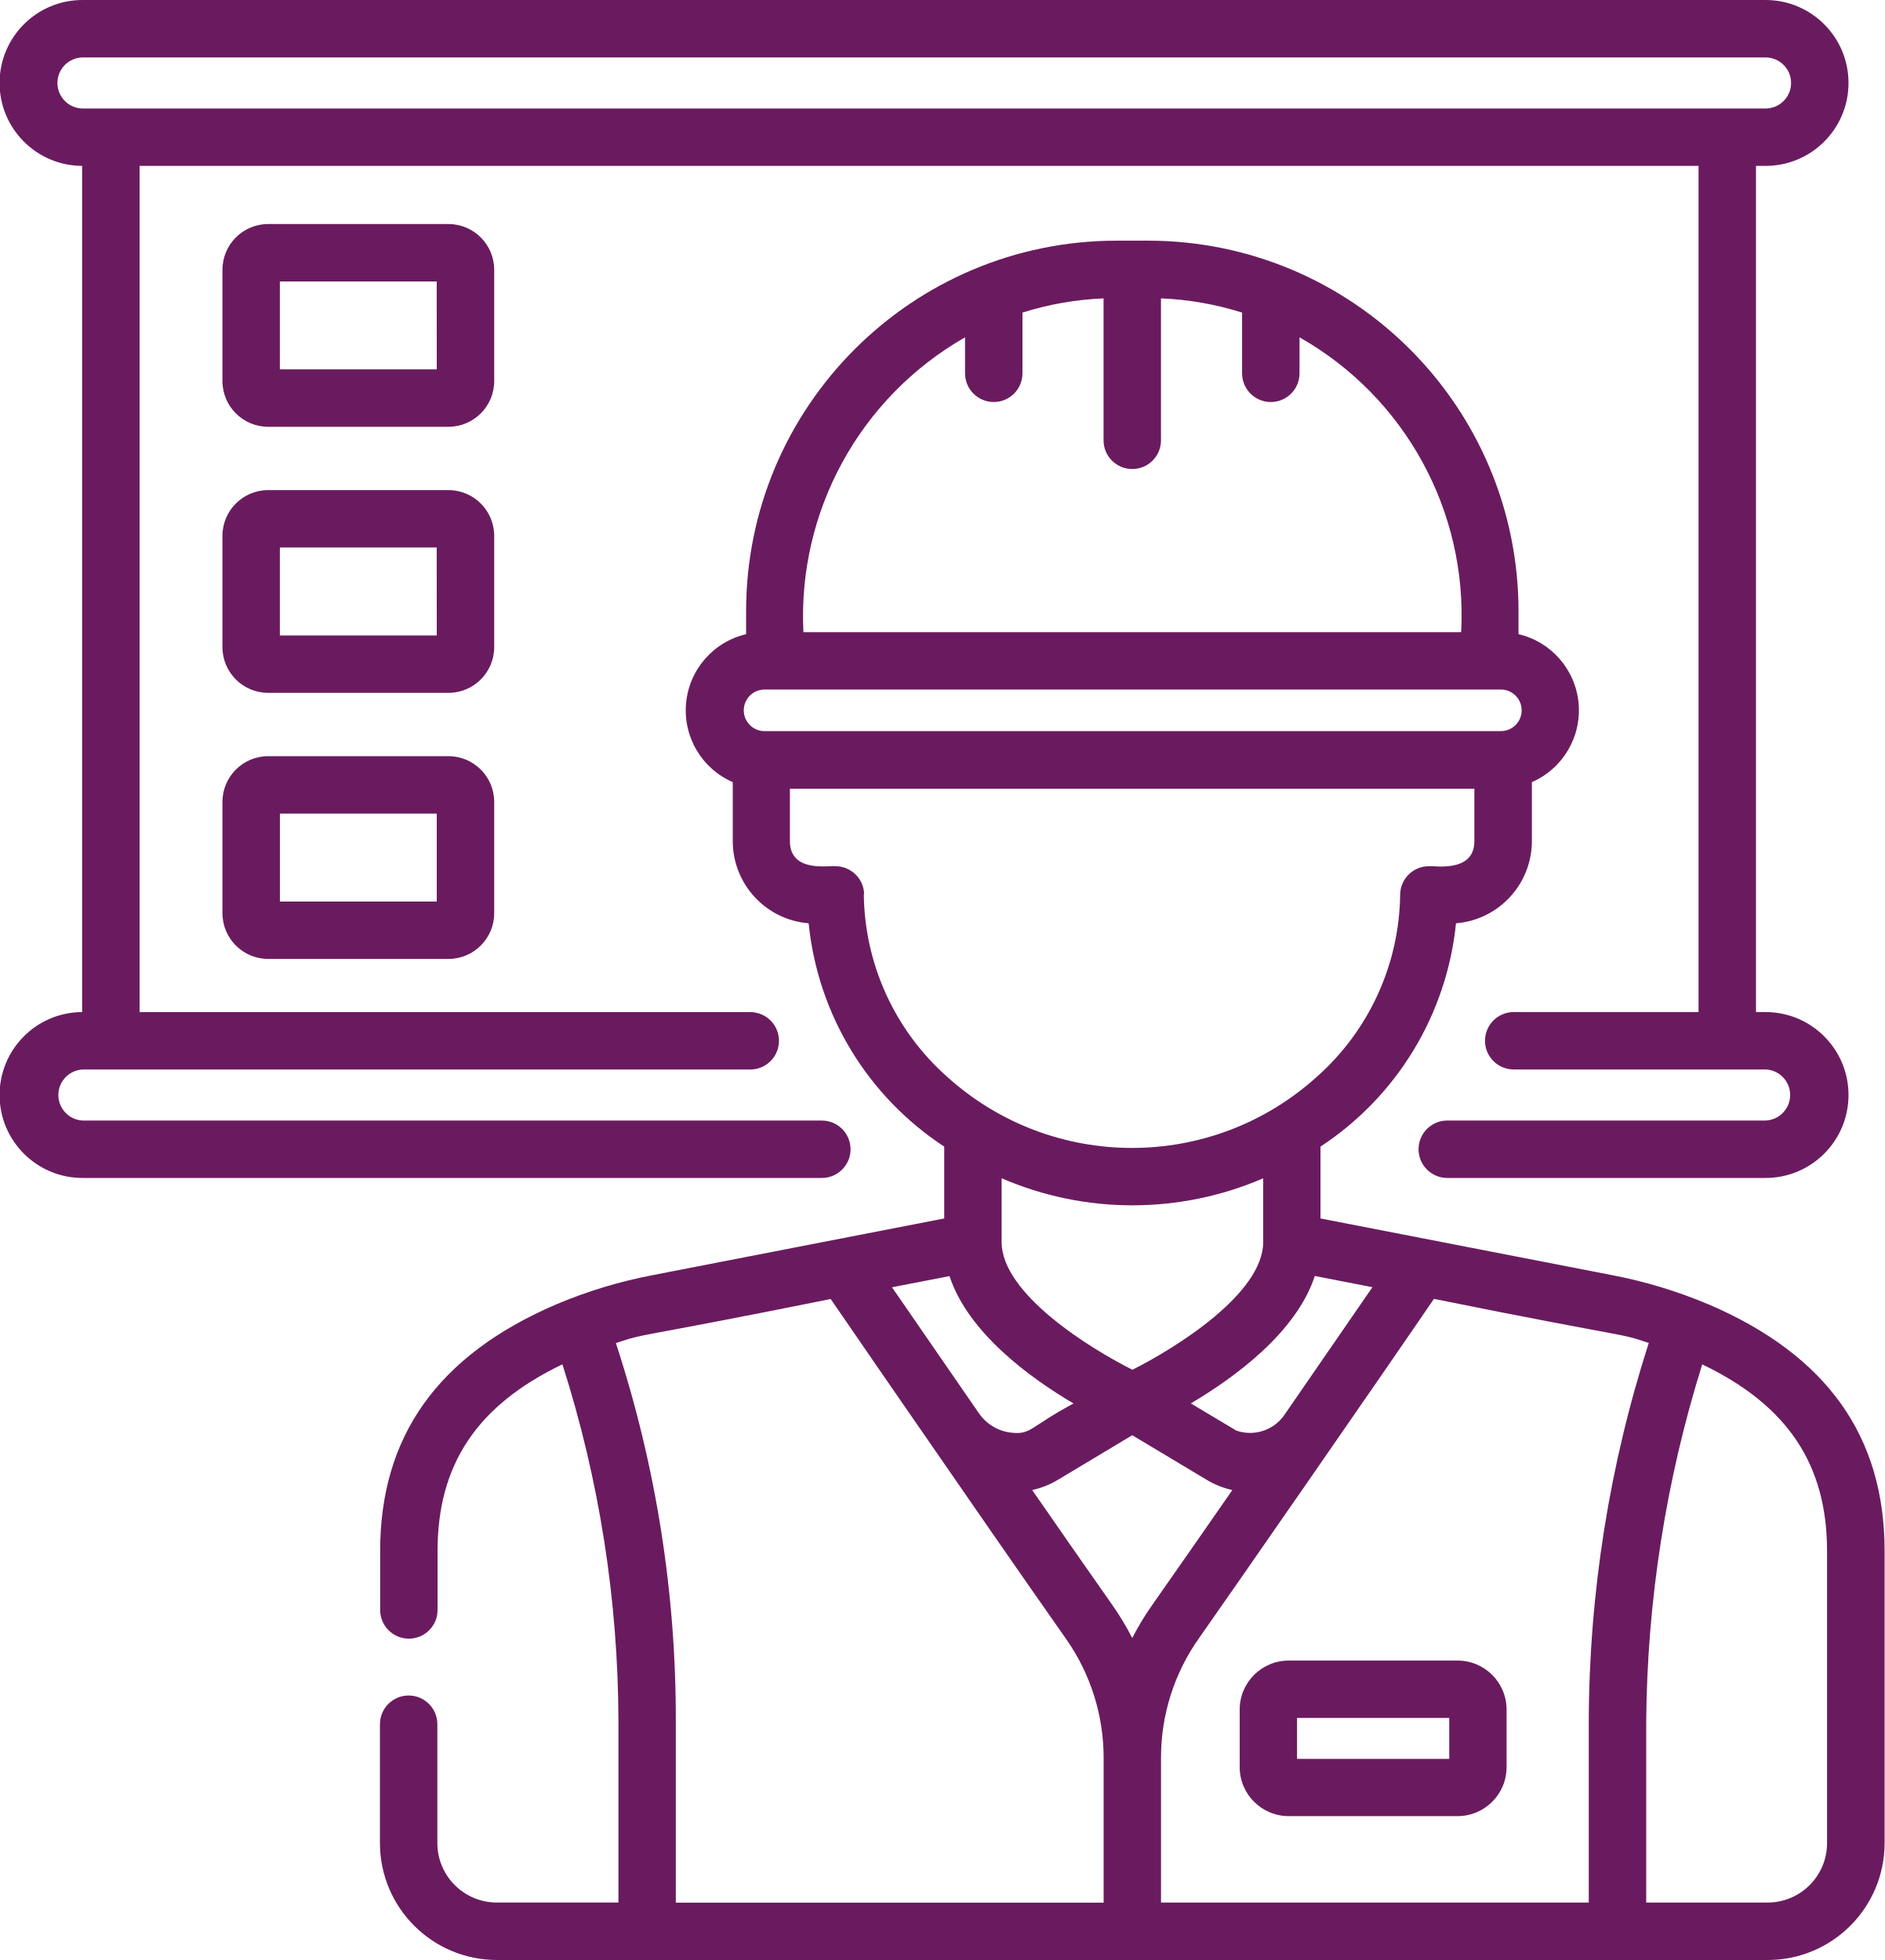
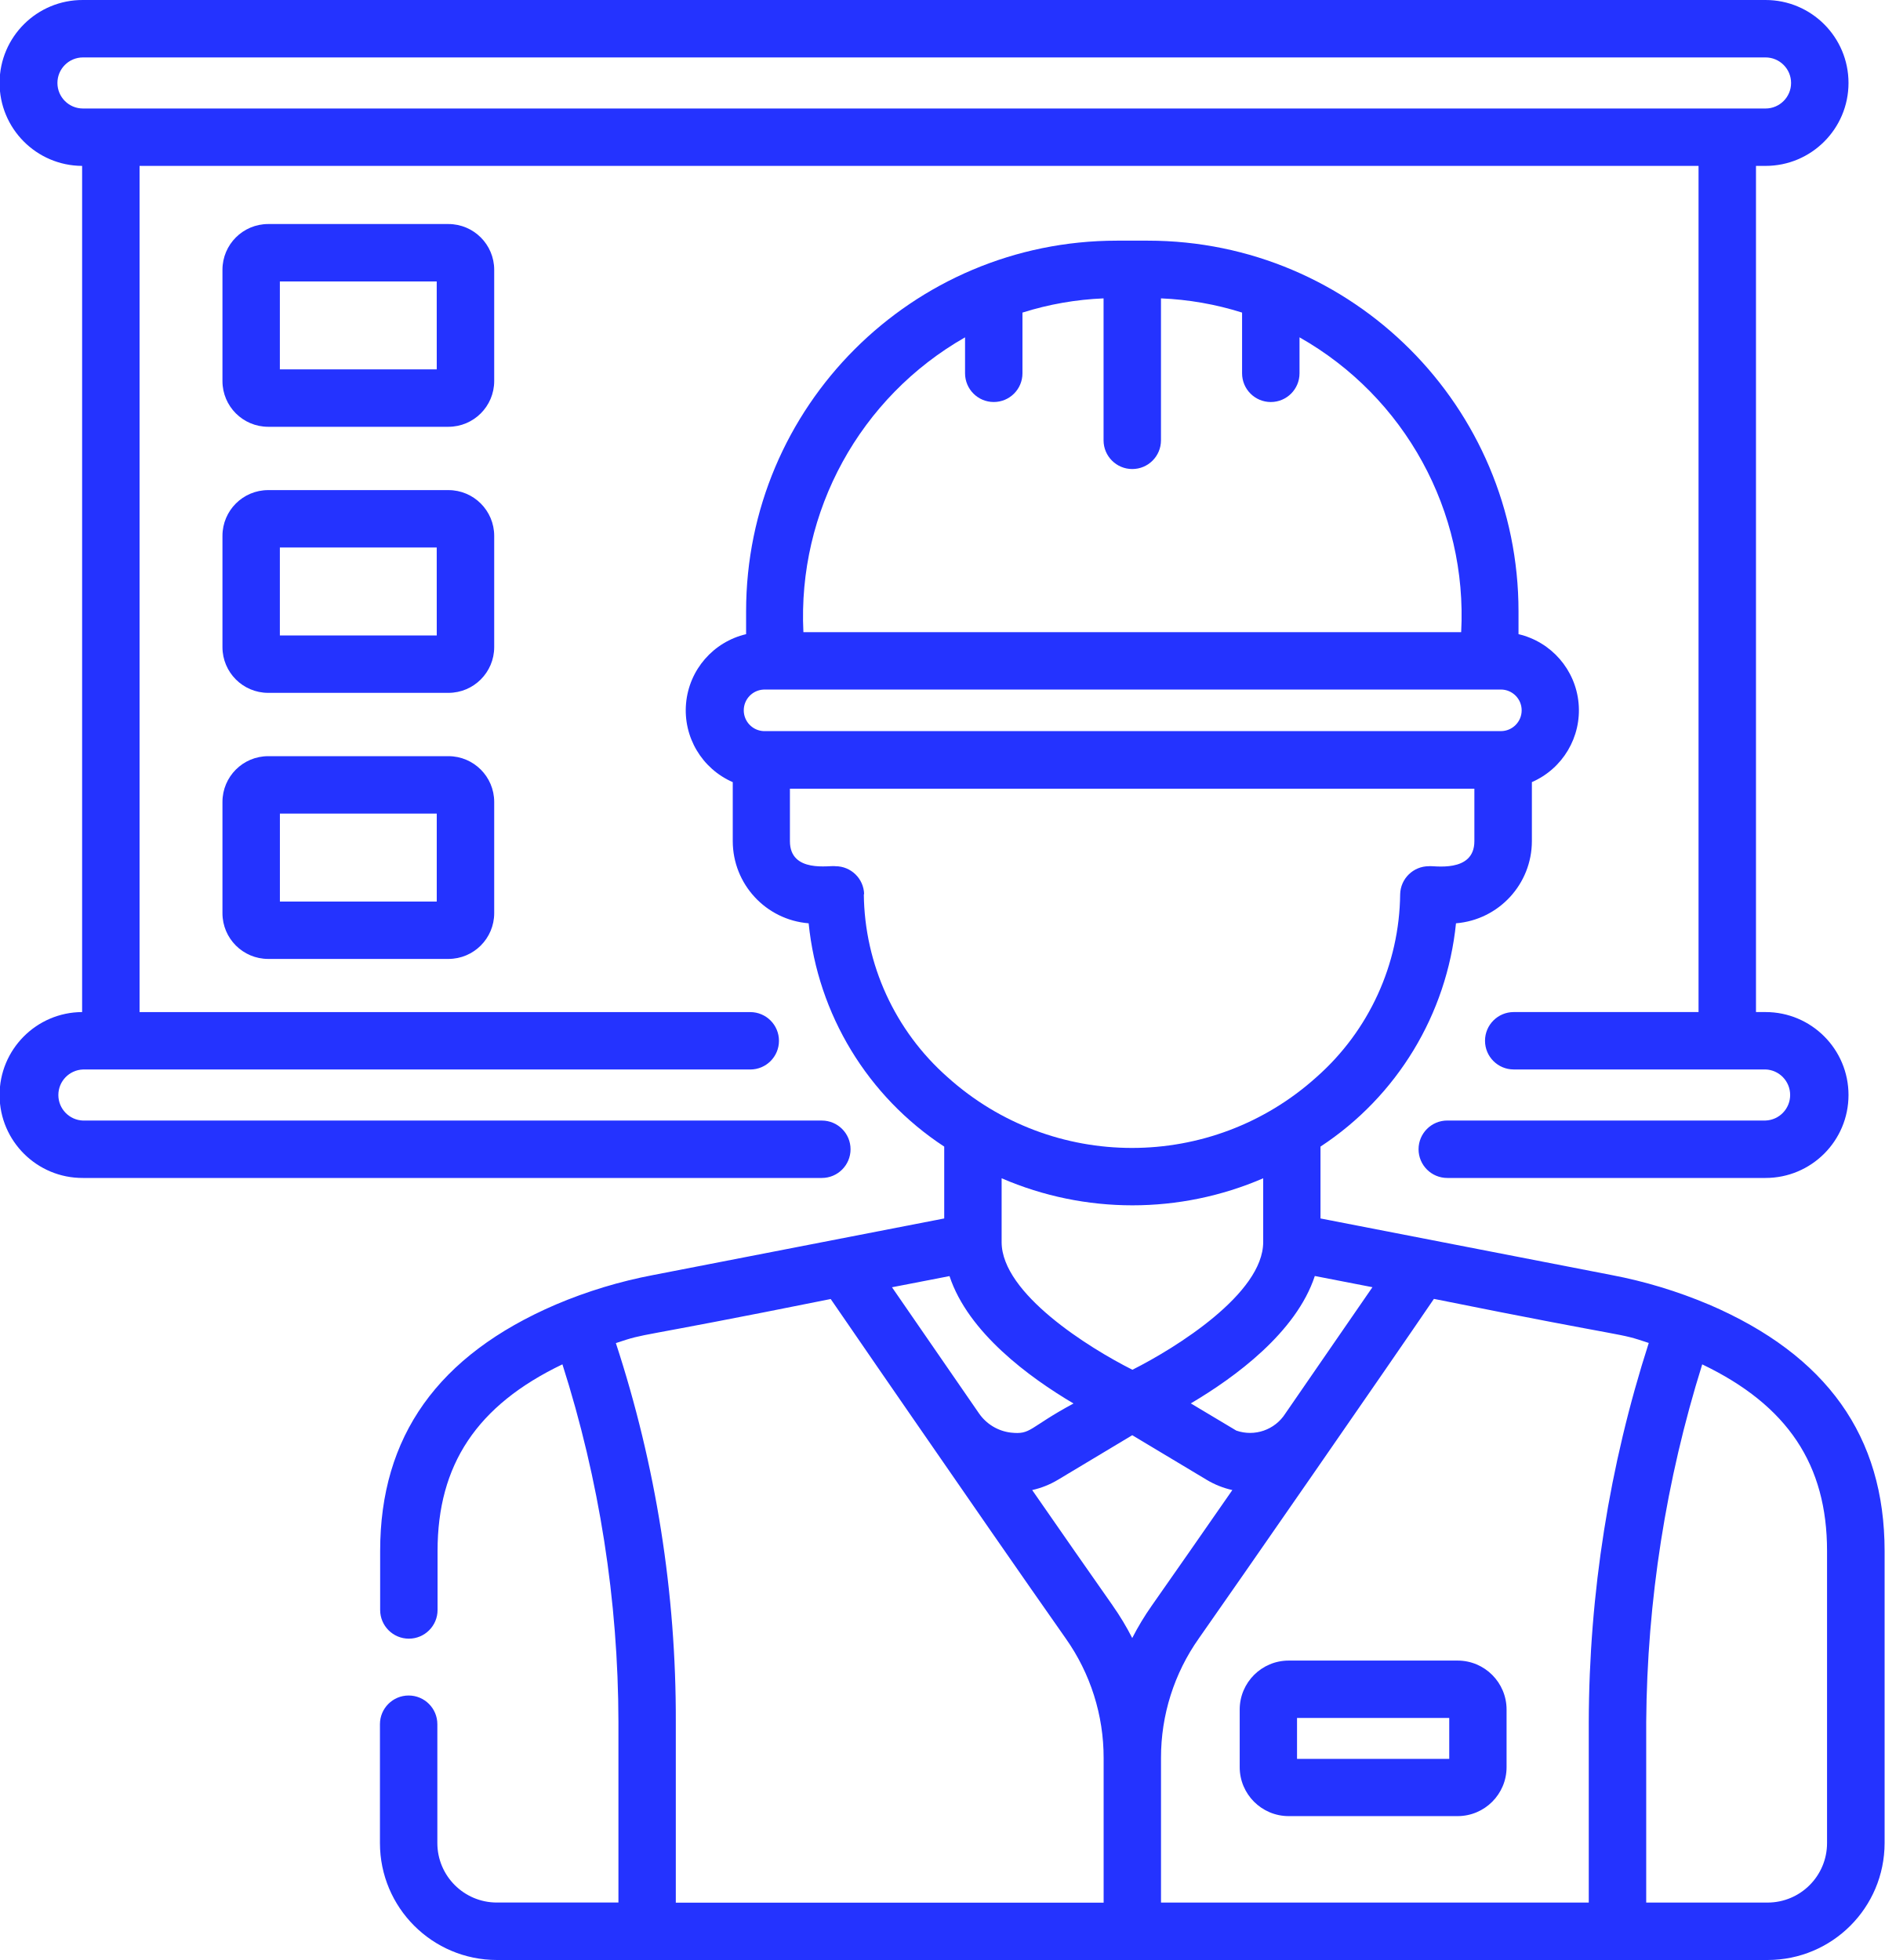
<svg xmlns="http://www.w3.org/2000/svg" id="architect" width="53.837" height="56" viewBox="0 0 53.837 56">
-   <path id="Path_4107" data-name="Path 4107" d="M23.478,32.016H2.37a.73.73,0,0,1,0-1.459H21.433a.82.82,0,0,0,0-1.64H3.987V4.74H48.523V28.916H43.243a.82.82,0,0,0,0,1.64h7.194a.73.73,0,0,1,0,1.459H41.345a.82.82,0,0,0,0,1.641h9.092a2.37,2.37,0,0,0,0-4.74h-.273V4.74h.273a2.37,2.37,0,0,0,0-4.74H2.37a2.37,2.37,0,0,0-.024,4.74V28.916a2.37,2.37,0,0,0,.024,4.74H23.478A.82.82,0,0,0,23.478,32.016ZM2.37,1.641H50.437a.729.729,0,0,1,0,1.459H2.37a.729.729,0,0,1,0-1.459Zm0,0" fill="#6A1B5F" />
-   <path id="Path_4108" data-name="Path 4108" d="M65.872,59.829a1.308,1.308,0,0,0-1.307-1.306h-5.15a1.307,1.307,0,0,0-1.306,1.306v3.181a1.307,1.307,0,0,0,1.306,1.306h5.15a1.308,1.308,0,0,0,1.307-1.306Zm-1.641,2.847H59.749V60.164h4.481Zm0,0" transform="translate(-51.754 -52.122)" fill="#6A1B5F" />
-   <path id="Path_4109" data-name="Path 4109" d="M65.872,129.334a1.308,1.308,0,0,0-1.307-1.306h-5.15a1.307,1.307,0,0,0-1.306,1.306v3.181a1.307,1.307,0,0,0,1.306,1.306h5.15a1.308,1.308,0,0,0,1.307-1.306Zm-1.641,2.847H59.749v-2.513h4.481Zm0,0" transform="translate(-51.754 -114.025)" fill="#6A1B5F" />
-   <path id="Path_4110" data-name="Path 4110" d="M64.565,197.531h-5.15a1.307,1.307,0,0,0-1.306,1.306v3.181a1.307,1.307,0,0,0,1.306,1.306h5.15a1.308,1.308,0,0,0,1.307-1.306v-3.181A1.308,1.308,0,0,0,64.565,197.531Zm-.334,4.153H59.75v-2.513h4.481Zm0,0" transform="translate(-51.754 -175.926)" fill="#6A1B5F" />
-   <path id="Path_4111" data-name="Path 4111" d="M137.225,93.26a13.646,13.646,0,0,0-2.785-.844L126.129,90.8V88.747A8.674,8.674,0,0,0,130,82.367a2.359,2.359,0,0,0,2.168-2.348V78.333a2.236,2.236,0,0,0-.382-4.227v-.651A10.592,10.592,0,0,0,121.2,62.863h-.888a10.592,10.592,0,0,0-10.592,10.592v.651a2.237,2.237,0,0,0-.381,4.228v1.685a2.358,2.358,0,0,0,2.168,2.348,8.662,8.662,0,0,0,3.873,6.38V90.8l-8.311,1.616a13.619,13.619,0,0,0-2.785.844c-3.372,1.451-5.018,3.768-5.018,7.041v1.685a.82.82,0,0,0,1.64,0V100.3c0-2.458,1.117-4.158,3.567-5.332a33.761,33.761,0,0,1,1.6,10.217v5.16H102.6a1.7,1.7,0,0,1-1.7-1.7V105.25a.82.82,0,0,0-1.64,0v3.395a3.342,3.342,0,0,0,3.342,3.342h36.3a3.342,3.342,0,0,0,3.342-3.342V100.3c0-3.273-1.646-5.59-5.018-7.041Zm-1.719,1.1a35.621,35.621,0,0,0-1.713,10.826v5.16H121.573v-4.133a5.9,5.9,0,0,1,1.081-3.415c1.059-1.506,5.422-7.8,6.715-9.7,5.888,1.186,5.178.94,6.137,1.259Zm-15.313,7.5c-.629-.895-1.447-2.069-2.3-3.3a2.459,2.459,0,0,0,.733-.292l2.126-1.275,2.126,1.275a2.459,2.459,0,0,0,.733.292c-.852,1.23-1.67,2.4-2.3,3.3a7.671,7.671,0,0,0-.56.928,7.613,7.613,0,0,0-.559-.928Zm-1.115-5.776c-1.3.7-1.207.9-1.8.834a1.292,1.292,0,0,1-.907-.552c-.981-1.42-1.888-2.738-2.483-3.6l1.643-.319c.531,1.612,2.279,2.893,3.543,3.64Zm8.535-3.32c-.6.866-1.506,2.188-2.489,3.611a1.194,1.194,0,0,1-1.4.486l-1.3-.777c1.264-.746,3.013-2.028,3.543-3.64ZM115.975,65.624v1.029a.82.82,0,0,0,1.64,0V64.918a8.9,8.9,0,0,1,2.317-.406v4.056a.82.82,0,0,0,1.64,0V64.512a8.909,8.909,0,0,1,2.317.406v1.735a.82.82,0,0,0,1.641,0V65.625a9.126,9.126,0,0,1,4.618,8.424H111.357a9.18,9.18,0,0,1,4.618-8.424Zm-5.752,10.064h21.059a.594.594,0,0,1,0,1.188H110.223A.594.594,0,0,1,110.223,75.689Zm2.869,5.848a.82.82,0,0,0-.82-.8c-.137-.034-1.3.213-1.3-.715v-1.5h19.553v1.5c0,.927-1.19.689-1.3.715a.82.82,0,0,0-.82.8,7.071,7.071,0,0,1-2.391,5.226,7.875,7.875,0,0,1-10.54,0,7.07,7.07,0,0,1-2.391-5.226Zm11.4,8.116v1.824c0,1.467-2.489,3.02-3.736,3.647-1.246-.627-3.729-2.176-3.736-3.641v-1.83a9.419,9.419,0,0,0,7.473,0ZM106,94.361c.958-.318.246-.073,6.137-1.259l.469.681c.478.7,1.14,1.656,1.873,2.719,1.338,1.94,3.184,4.607,4.374,6.3a5.905,5.905,0,0,1,1.081,3.415v4.132H107.712v-5.16A34.427,34.427,0,0,0,106,94.361Zm34.6,14.285a1.7,1.7,0,0,1-1.7,1.7h-3.466v-5.16a35.055,35.055,0,0,1,1.6-10.217c2.449,1.174,3.566,2.874,3.566,5.332v8.343Zm0,0" transform="translate(-88.406 -55.987)" fill="#6A1B5F" />
-   <path id="Path_4112" data-name="Path 4112" d="M325.2,433.785a1.4,1.4,0,0,0-1.4,1.4v1.644a1.4,1.4,0,0,0,1.4,1.4h4.824a1.4,1.4,0,0,0,1.4-1.4v-1.644a1.4,1.4,0,0,0-1.4-1.4Zm4.586,2.808h-4.348v-1.168h4.348Zm0,0" transform="translate(-288.385 -386.34)" fill="#6A1B5F" />
+   <path id="Path_4107" data-name="Path 4107" d="M23.478,32.016H2.37a.73.73,0,0,1,0-1.459H21.433a.82.82,0,0,0,0-1.64H3.987V4.74H48.523V28.916H43.243a.82.82,0,0,0,0,1.64h7.194a.73.73,0,0,1,0,1.459H41.345a.82.82,0,0,0,0,1.641h9.092a2.37,2.37,0,0,0,0-4.74h-.273V4.74h.273a2.37,2.37,0,0,0,0-4.74H2.37a2.37,2.37,0,0,0-.024,4.74V28.916a2.37,2.37,0,0,0,.024,4.74H23.478A.82.82,0,0,0,23.478,32.016ZM2.37,1.641H50.437a.729.729,0,0,1,0,1.459H2.37a.729.729,0,0,1,0-1.459Zm0,0" fill="#2433FF" />
+   <path id="Path_4108" data-name="Path 4108" d="M65.872,59.829a1.308,1.308,0,0,0-1.307-1.306h-5.15a1.307,1.307,0,0,0-1.306,1.306v3.181a1.307,1.307,0,0,0,1.306,1.306h5.15a1.308,1.308,0,0,0,1.307-1.306Zm-1.641,2.847H59.749V60.164h4.481Zm0,0" transform="translate(-51.754 -52.122)" fill="#2433FF" />
+   <path id="Path_4109" data-name="Path 4109" d="M65.872,129.334a1.308,1.308,0,0,0-1.307-1.306h-5.15a1.307,1.307,0,0,0-1.306,1.306v3.181a1.307,1.307,0,0,0,1.306,1.306h5.15a1.308,1.308,0,0,0,1.307-1.306Zm-1.641,2.847H59.749v-2.513h4.481Zm0,0" transform="translate(-51.754 -114.025)" fill="#2433FF" />
+   <path id="Path_4110" data-name="Path 4110" d="M64.565,197.531h-5.15a1.307,1.307,0,0,0-1.306,1.306v3.181a1.307,1.307,0,0,0,1.306,1.306h5.15a1.308,1.308,0,0,0,1.307-1.306v-3.181A1.308,1.308,0,0,0,64.565,197.531Zm-.334,4.153H59.75v-2.513h4.481Zm0,0" transform="translate(-51.754 -175.926)" fill="#2433FF" />
+   <path id="Path_4111" data-name="Path 4111" d="M137.225,93.26a13.646,13.646,0,0,0-2.785-.844L126.129,90.8V88.747A8.674,8.674,0,0,0,130,82.367a2.359,2.359,0,0,0,2.168-2.348V78.333a2.236,2.236,0,0,0-.382-4.227v-.651A10.592,10.592,0,0,0,121.2,62.863h-.888a10.592,10.592,0,0,0-10.592,10.592v.651a2.237,2.237,0,0,0-.381,4.228v1.685a2.358,2.358,0,0,0,2.168,2.348,8.662,8.662,0,0,0,3.873,6.38V90.8l-8.311,1.616a13.619,13.619,0,0,0-2.785.844c-3.372,1.451-5.018,3.768-5.018,7.041v1.685a.82.82,0,0,0,1.64,0V100.3c0-2.458,1.117-4.158,3.567-5.332a33.761,33.761,0,0,1,1.6,10.217v5.16H102.6a1.7,1.7,0,0,1-1.7-1.7V105.25a.82.82,0,0,0-1.64,0v3.395a3.342,3.342,0,0,0,3.342,3.342h36.3a3.342,3.342,0,0,0,3.342-3.342V100.3c0-3.273-1.646-5.59-5.018-7.041Zm-1.719,1.1a35.621,35.621,0,0,0-1.713,10.826v5.16H121.573v-4.133a5.9,5.9,0,0,1,1.081-3.415c1.059-1.506,5.422-7.8,6.715-9.7,5.888,1.186,5.178.94,6.137,1.259Zm-15.313,7.5c-.629-.895-1.447-2.069-2.3-3.3a2.459,2.459,0,0,0,.733-.292l2.126-1.275,2.126,1.275a2.459,2.459,0,0,0,.733.292c-.852,1.23-1.67,2.4-2.3,3.3a7.671,7.671,0,0,0-.56.928,7.613,7.613,0,0,0-.559-.928Zm-1.115-5.776c-1.3.7-1.207.9-1.8.834a1.292,1.292,0,0,1-.907-.552c-.981-1.42-1.888-2.738-2.483-3.6l1.643-.319c.531,1.612,2.279,2.893,3.543,3.64Zm8.535-3.32c-.6.866-1.506,2.188-2.489,3.611a1.194,1.194,0,0,1-1.4.486l-1.3-.777c1.264-.746,3.013-2.028,3.543-3.64ZM115.975,65.624v1.029a.82.82,0,0,0,1.64,0V64.918a8.9,8.9,0,0,1,2.317-.406v4.056a.82.82,0,0,0,1.64,0V64.512a8.909,8.909,0,0,1,2.317.406v1.735a.82.82,0,0,0,1.641,0V65.625a9.126,9.126,0,0,1,4.618,8.424H111.357a9.18,9.18,0,0,1,4.618-8.424Zm-5.752,10.064h21.059a.594.594,0,0,1,0,1.188H110.223A.594.594,0,0,1,110.223,75.689Zm2.869,5.848a.82.82,0,0,0-.82-.8c-.137-.034-1.3.213-1.3-.715v-1.5h19.553v1.5c0,.927-1.19.689-1.3.715a.82.82,0,0,0-.82.8,7.071,7.071,0,0,1-2.391,5.226,7.875,7.875,0,0,1-10.54,0,7.07,7.07,0,0,1-2.391-5.226Zm11.4,8.116v1.824c0,1.467-2.489,3.02-3.736,3.647-1.246-.627-3.729-2.176-3.736-3.641v-1.83a9.419,9.419,0,0,0,7.473,0ZM106,94.361c.958-.318.246-.073,6.137-1.259l.469.681c.478.7,1.14,1.656,1.873,2.719,1.338,1.94,3.184,4.607,4.374,6.3a5.905,5.905,0,0,1,1.081,3.415v4.132H107.712v-5.16A34.427,34.427,0,0,0,106,94.361Zm34.6,14.285a1.7,1.7,0,0,1-1.7,1.7h-3.466v-5.16a35.055,35.055,0,0,1,1.6-10.217c2.449,1.174,3.566,2.874,3.566,5.332v8.343Zm0,0" transform="translate(-88.406 -55.987)" fill="#2433FF" />
+   <path id="Path_4112" data-name="Path 4112" d="M325.2,433.785a1.4,1.4,0,0,0-1.4,1.4v1.644a1.4,1.4,0,0,0,1.4,1.4h4.824a1.4,1.4,0,0,0,1.4-1.4v-1.644a1.4,1.4,0,0,0-1.4-1.4Zm4.586,2.808h-4.348v-1.168h4.348Zm0,0" transform="translate(-288.385 -386.34)" fill="#2433FF" />
</svg>
